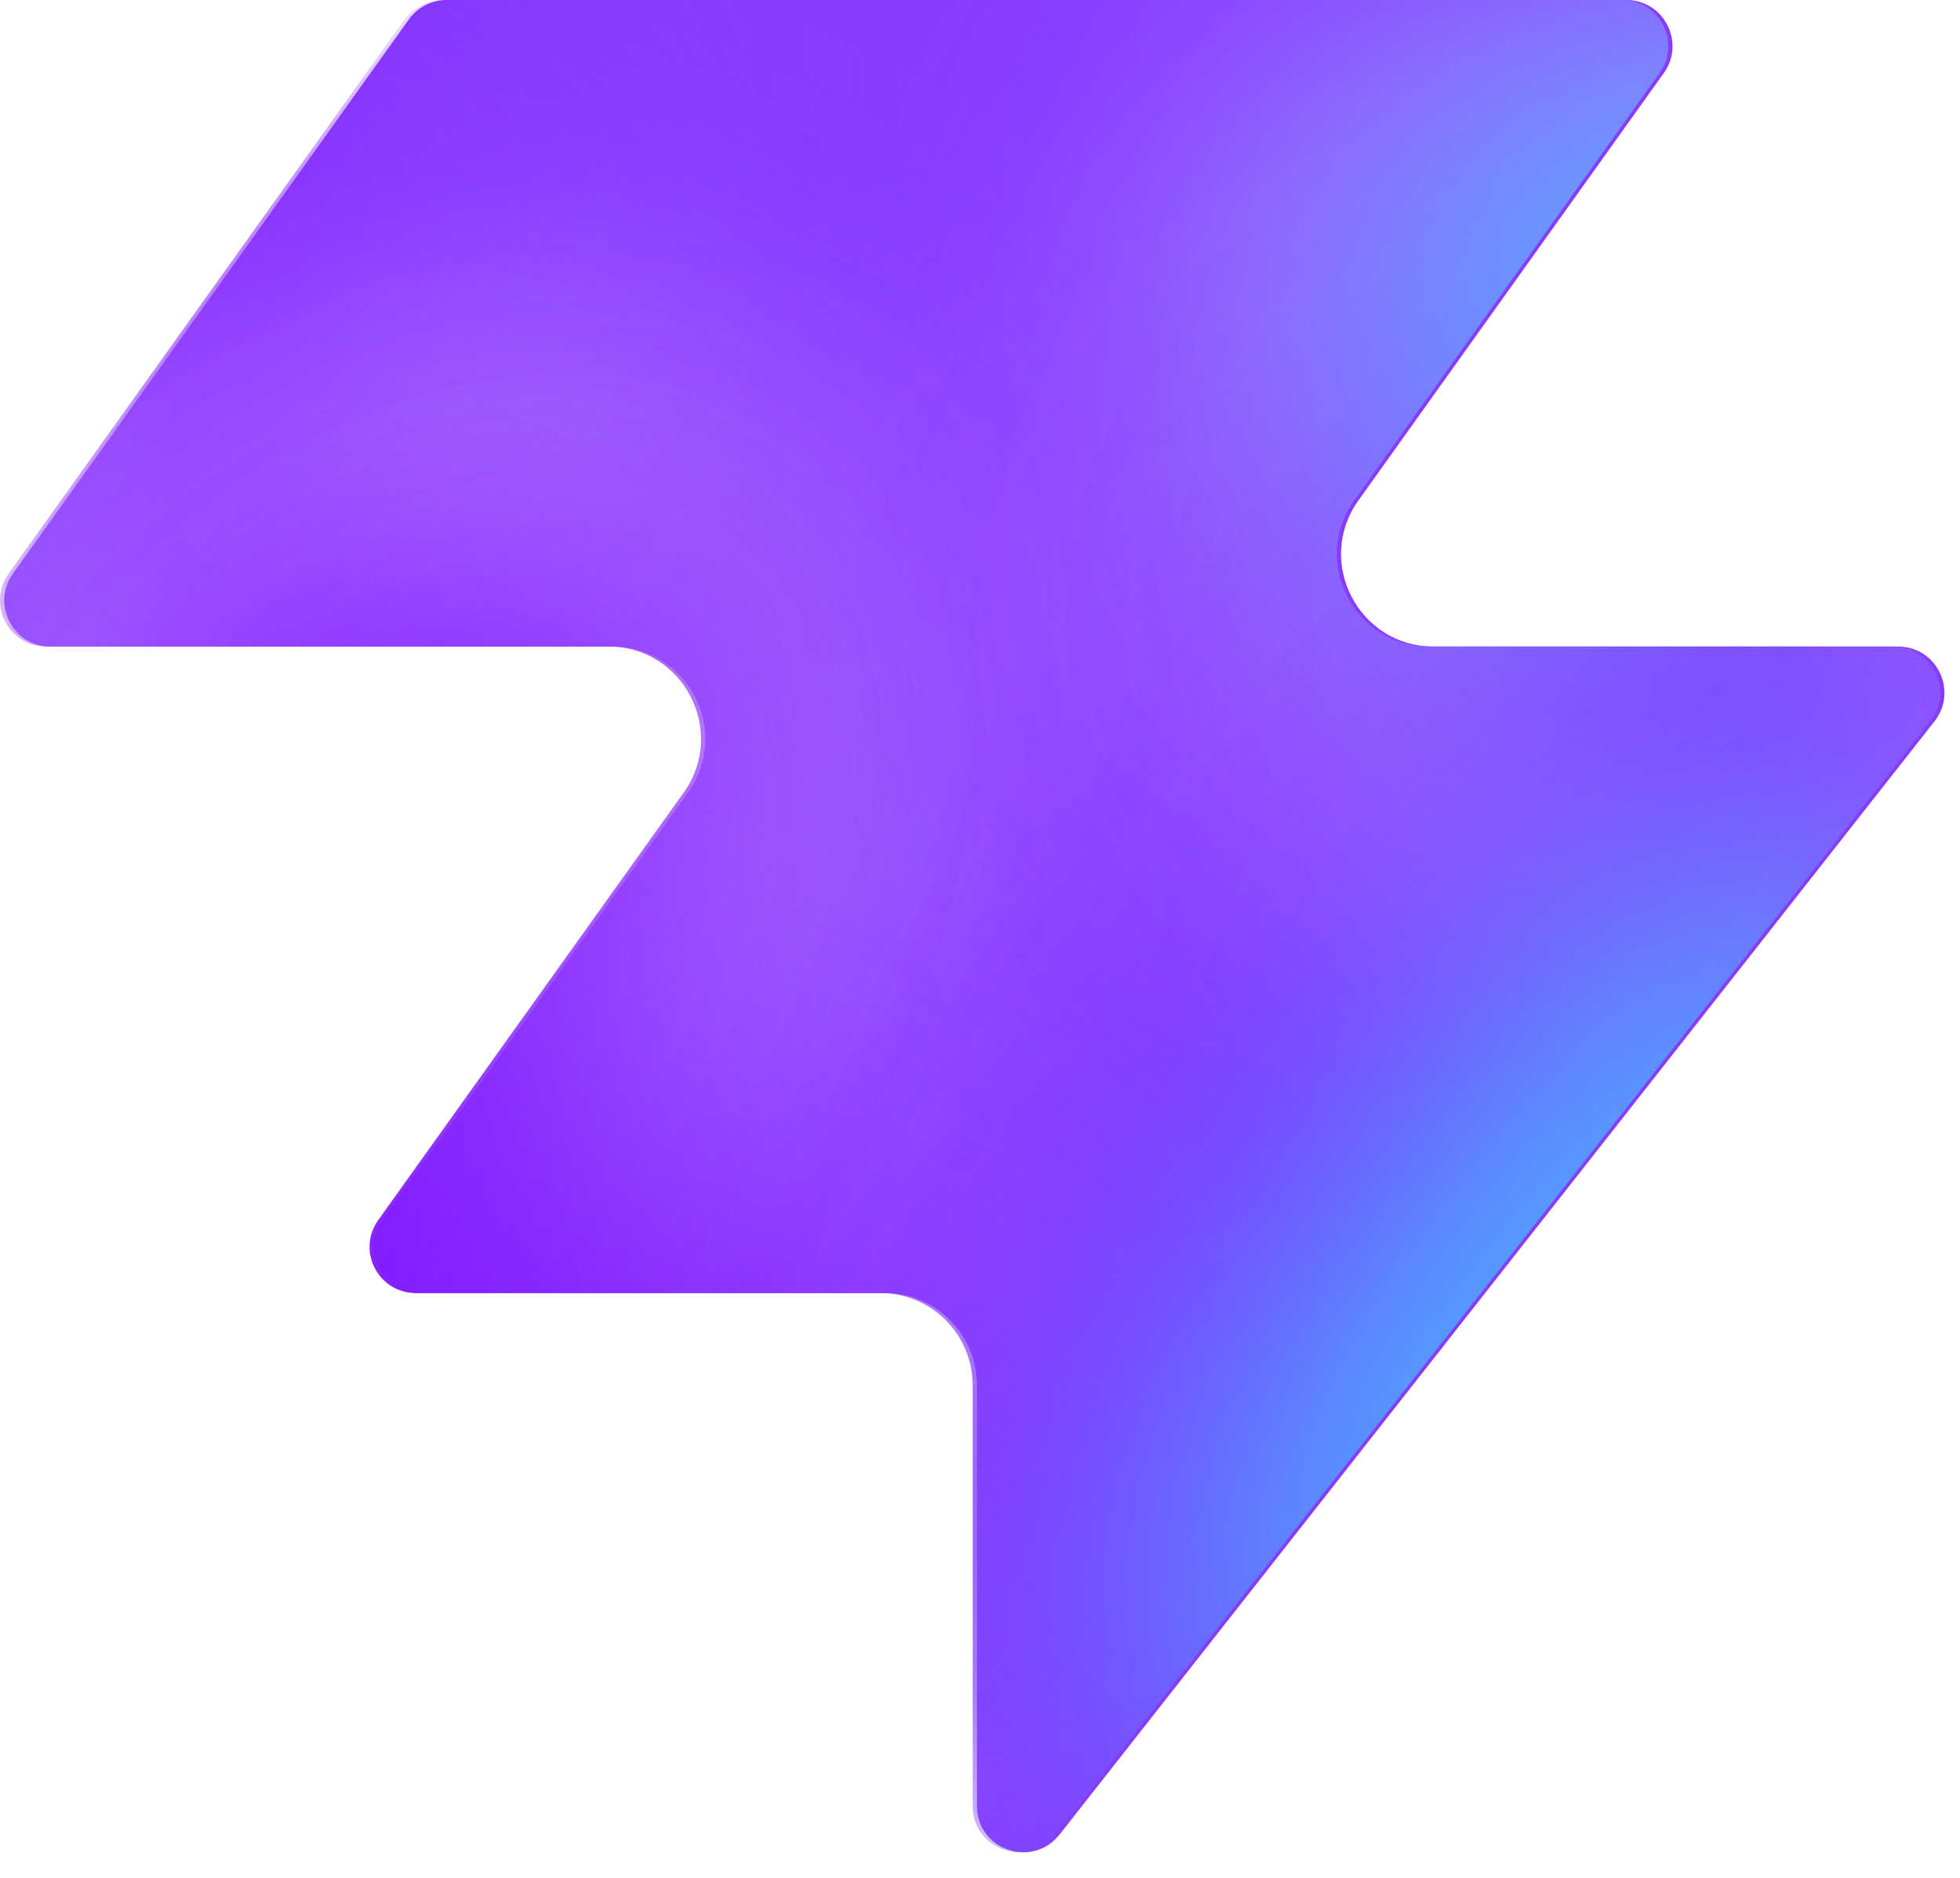
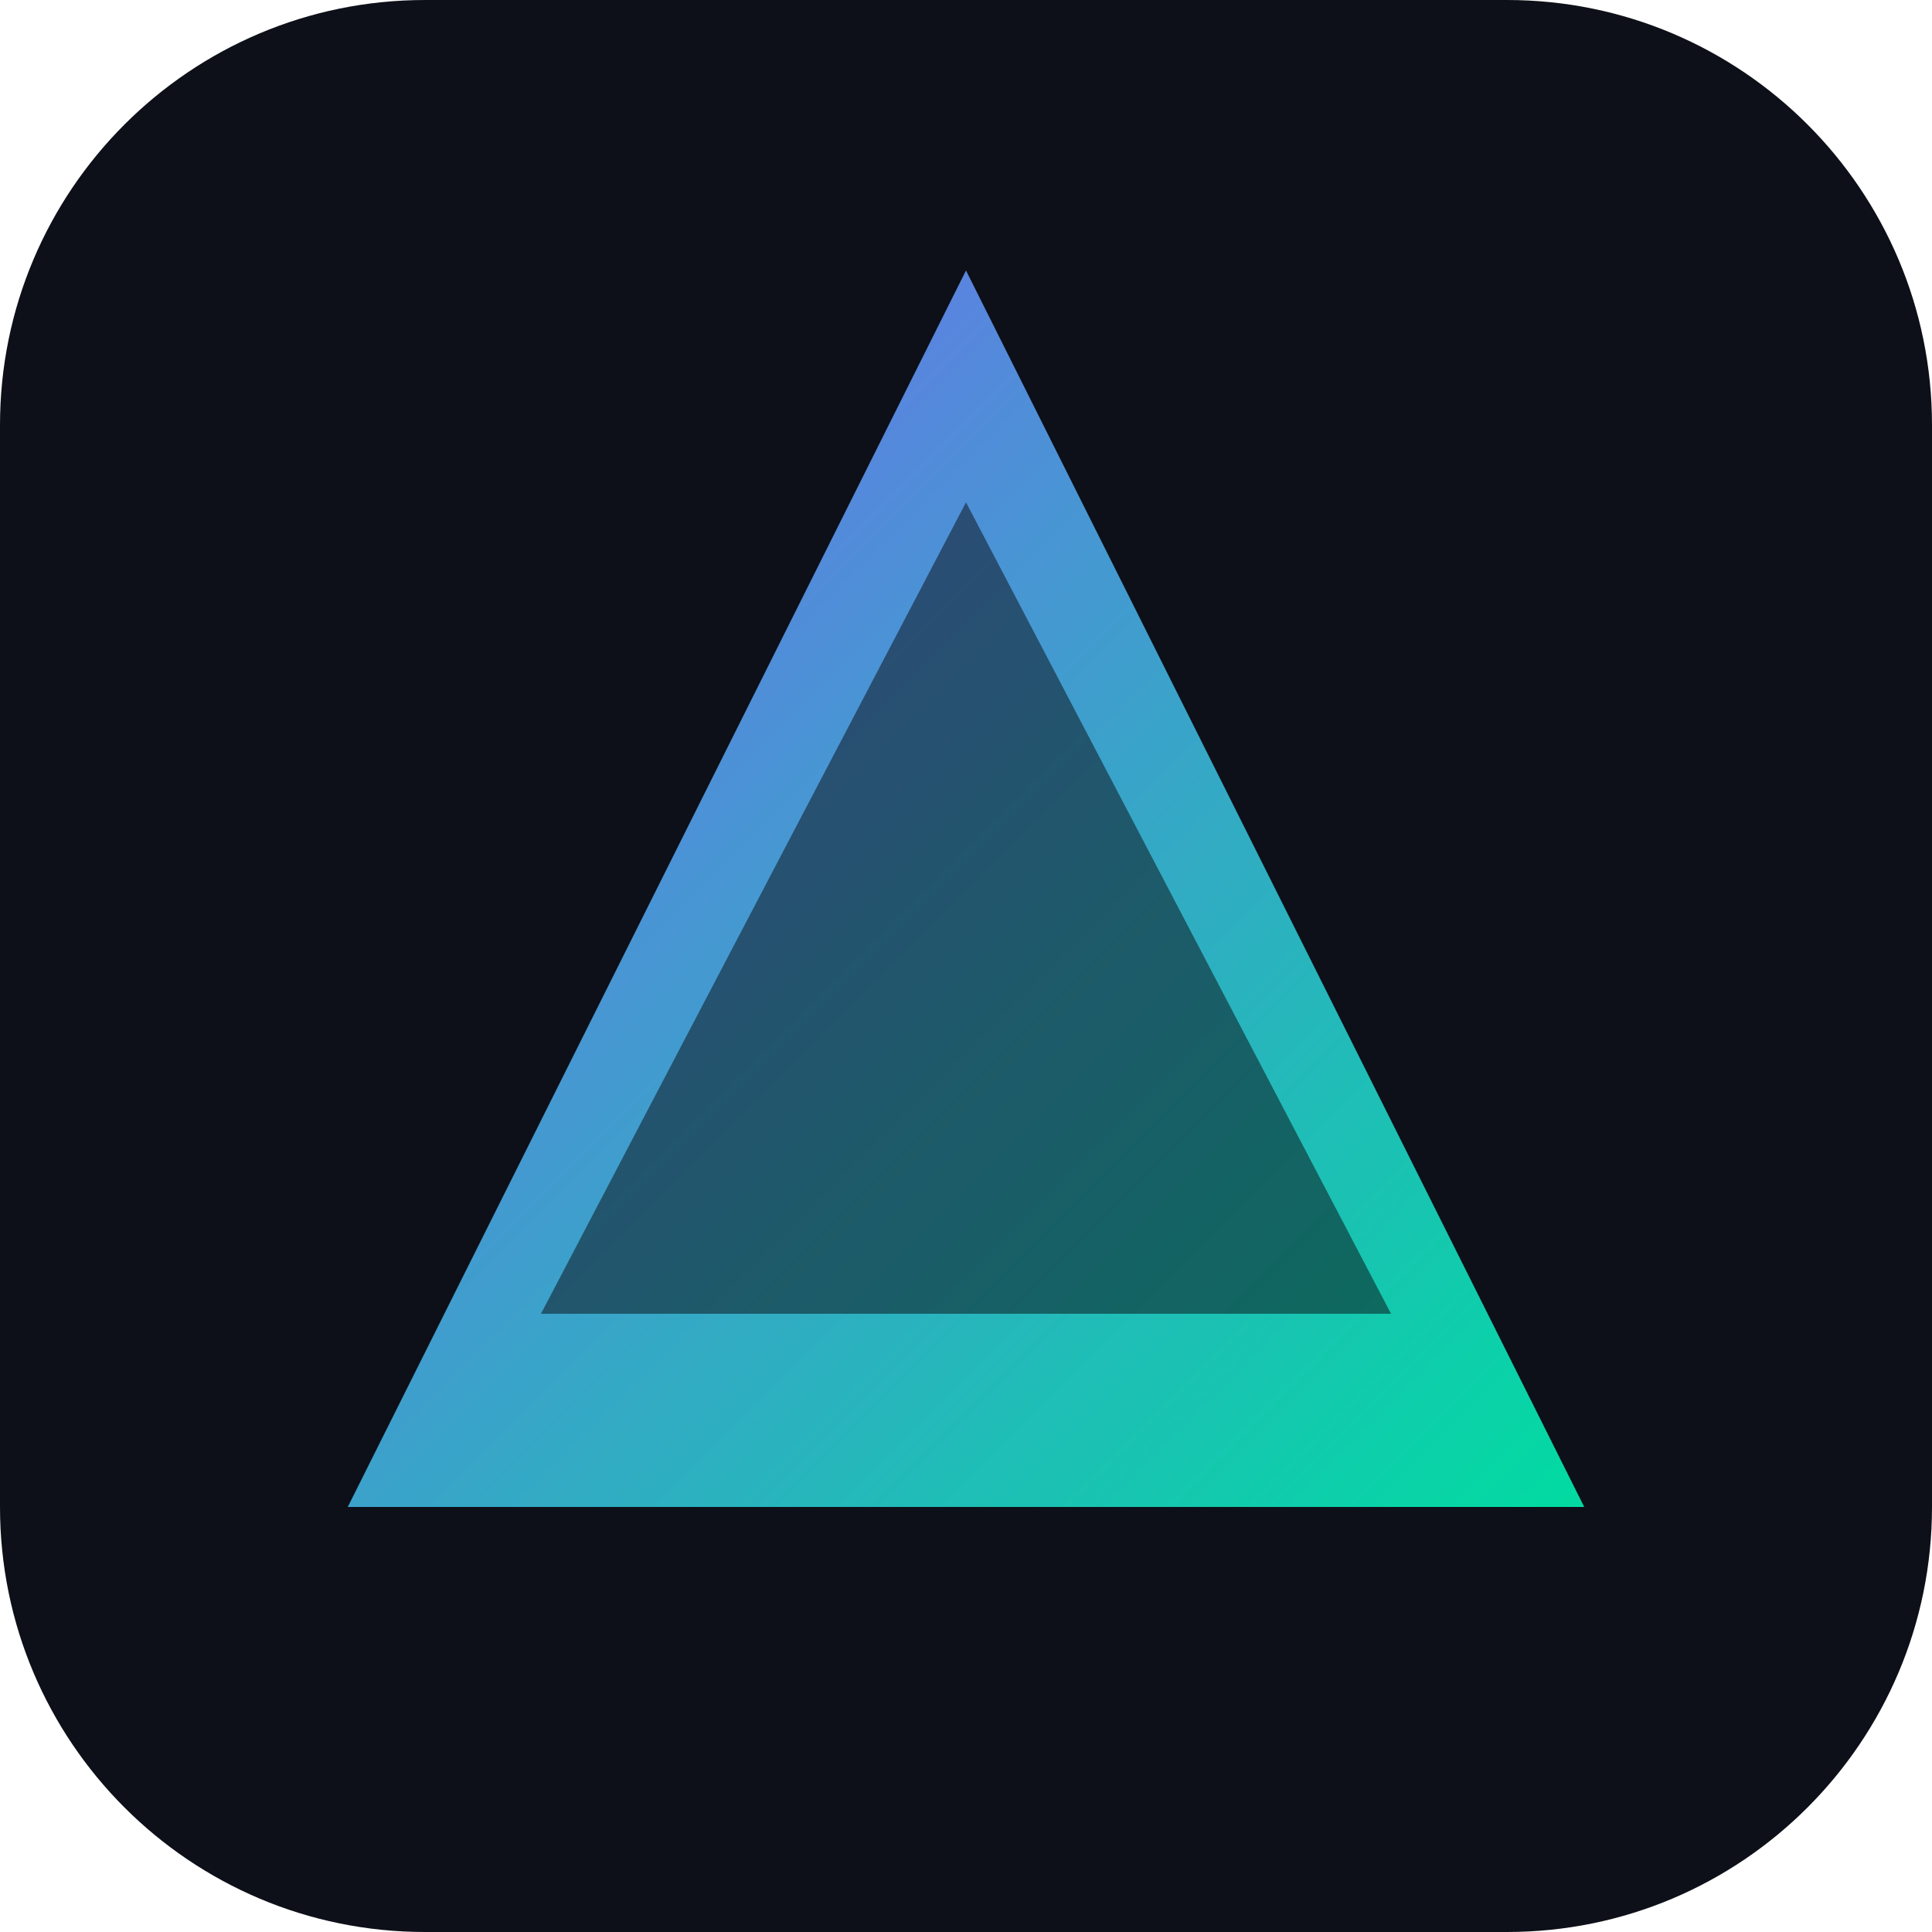
- <svg xmlns="http://www.w3.org/2000/svg" width="48" height="46" fill="none" viewBox="0 0 48 46">
-   <path fill="#863bff" d="M25.946 44.938c-.664.845-2.021.375-2.021-.698V33.937a2.26 2.26 0 0 0-2.262-2.262H10.287c-.92 0-1.456-1.04-.92-1.788l7.48-10.471c1.07-1.497 0-3.578-1.842-3.578H1.237c-.92 0-1.456-1.04-.92-1.788L10.013.474c.214-.297.556-.474.92-.474h28.894c.92 0 1.456 1.04.92 1.788l-7.48 10.471c-1.07 1.498 0 3.579 1.842 3.579h11.377c.943 0 1.473 1.088.89 1.83L25.947 44.94z" style="fill:#863bff;fill:color(display-p3 .525 .23 1);fill-opacity:1" />
-   <mask id="a" width="48" height="46" x="0" y="0" maskUnits="userSpaceOnUse" style="mask-type:alpha">
-     <path fill="#000" d="M25.842 44.938c-.664.844-2.021.375-2.021-.698V33.937a2.26 2.26 0 0 0-2.262-2.262H10.183c-.92 0-1.456-1.04-.92-1.788l7.48-10.471c1.07-1.498 0-3.579-1.842-3.579H1.133c-.92 0-1.456-1.04-.92-1.787L9.91.473c.214-.297.556-.474.92-.474h28.894c.92 0 1.456 1.04.92 1.788l-7.48 10.471c-1.07 1.498 0 3.578 1.842 3.578h11.377c.943 0 1.473 1.088.89 1.832L25.843 44.94z" style="fill:#000;fill-opacity:1" />
-   </mask>
-   <g mask="url(#a)">
-     <g filter="url(#b)">
-       <ellipse cx="5.508" cy="14.704" fill="#ede6ff" rx="5.508" ry="14.704" style="fill:#ede6ff;fill:color(display-p3 .927 .903 1);fill-opacity:1" transform="matrix(.00324 1 1 -.00324 -4.47 31.516)" />
-     </g>
-     <g filter="url(#c)">
-       <ellipse cx="10.399" cy="29.851" fill="#ede6ff" rx="10.399" ry="29.851" style="fill:#ede6ff;fill:color(display-p3 .927 .903 1);fill-opacity:1" transform="matrix(.00324 1 1 -.00324 -39.328 7.883)" />
-     </g>
-     <g filter="url(#d)">
-       <ellipse cx="5.508" cy="30.487" fill="#7e14ff" rx="5.508" ry="30.487" style="fill:#7e14ff;fill:color(display-p3 .492 .077 1);fill-opacity:1" transform="rotate(89.814 -25.913 -14.639)scale(1 -1)" />
-     </g>
-     <g filter="url(#e)">
-       <ellipse cx="5.508" cy="30.599" fill="#7e14ff" rx="5.508" ry="30.599" style="fill:#7e14ff;fill:color(display-p3 .492 .077 1);fill-opacity:1" transform="rotate(89.814 -32.644 -3.334)scale(1 -1)" />
-     </g>
-     <g filter="url(#f)">
-       <ellipse cx="5.508" cy="30.599" fill="#7e14ff" rx="5.508" ry="30.599" style="fill:#7e14ff;fill:color(display-p3 .492 .077 1);fill-opacity:1" transform="matrix(.00324 1 1 -.00324 -34.34 30.47)" />
-     </g>
-     <g filter="url(#g)">
-       <ellipse cx="14.072" cy="22.078" fill="#ede6ff" rx="14.072" ry="22.078" style="fill:#ede6ff;fill:color(display-p3 .927 .903 1);fill-opacity:1" transform="rotate(93.35 24.506 48.493)scale(-1 1)" />
-     </g>
-     <g filter="url(#h)">
-       <ellipse cx="3.47" cy="21.501" fill="#7e14ff" rx="3.47" ry="21.501" style="fill:#7e14ff;fill:color(display-p3 .492 .077 1);fill-opacity:1" transform="rotate(89.009 28.708 47.59)scale(-1 1)" />
-     </g>
-     <g filter="url(#i)">
-       <ellipse cx="3.47" cy="21.501" fill="#7e14ff" rx="3.47" ry="21.501" style="fill:#7e14ff;fill:color(display-p3 .492 .077 1);fill-opacity:1" transform="rotate(89.009 28.708 47.59)scale(-1 1)" />
-     </g>
-     <g filter="url(#j)">
-       <ellipse cx=".387" cy="8.972" fill="#7e14ff" rx="4.407" ry="29.108" style="fill:#7e14ff;fill:color(display-p3 .492 .077 1);fill-opacity:1" transform="rotate(39.51 .387 8.972)" />
-     </g>
-     <g filter="url(#k)">
-       <ellipse cx="47.523" cy="-6.092" fill="#7e14ff" rx="4.407" ry="29.108" style="fill:#7e14ff;fill:color(display-p3 .492 .077 1);fill-opacity:1" transform="rotate(37.892 47.523 -6.092)" />
-     </g>
-     <g filter="url(#l)">
-       <ellipse cx="41.412" cy="6.333" fill="#47bfff" rx="5.971" ry="9.665" style="fill:#47bfff;fill:color(display-p3 .28 .748 1);fill-opacity:1" transform="rotate(37.892 41.412 6.333)" />
-     </g>
-     <g filter="url(#m)">
-       <ellipse cx="-1.879" cy="38.332" fill="#7e14ff" rx="4.407" ry="29.108" style="fill:#7e14ff;fill:color(display-p3 .492 .077 1);fill-opacity:1" transform="rotate(37.892 -1.88 38.332)" />
-     </g>
-     <g filter="url(#n)">
-       <ellipse cx="-1.879" cy="38.332" fill="#7e14ff" rx="4.407" ry="29.108" style="fill:#7e14ff;fill:color(display-p3 .492 .077 1);fill-opacity:1" transform="rotate(37.892 -1.88 38.332)" />
-     </g>
-     <g filter="url(#o)">
-       <ellipse cx="35.651" cy="29.907" fill="#7e14ff" rx="4.407" ry="29.108" style="fill:#7e14ff;fill:color(display-p3 .492 .077 1);fill-opacity:1" transform="rotate(37.892 35.651 29.907)" />
-     </g>
-     <g filter="url(#p)">
-       <ellipse cx="38.418" cy="32.4" fill="#47bfff" rx="5.971" ry="15.297" style="fill:#47bfff;fill:color(display-p3 .28 .748 1);fill-opacity:1" transform="rotate(37.892 38.418 32.4)" />
-     </g>
-   </g>
+ <svg xmlns="http://www.w3.org/2000/svg" viewBox="0 0 100 100">
  <defs>
-     <filter id="b" width="60.045" height="41.654" x="-19.77" y="16.149" color-interpolation-filters="sRGB" filterUnits="userSpaceOnUse">
-       <feFlood flood-opacity="0" result="BackgroundImageFix" />
-       <feBlend in="SourceGraphic" in2="BackgroundImageFix" result="shape" />
-       <feGaussianBlur result="effect1_foregroundBlur_2002_17158" stdDeviation="7.659" />
-     </filter>
-     <filter id="c" width="90.34" height="51.437" x="-54.613" y="-7.533" color-interpolation-filters="sRGB" filterUnits="userSpaceOnUse">
-       <feFlood flood-opacity="0" result="BackgroundImageFix" />
-       <feBlend in="SourceGraphic" in2="BackgroundImageFix" result="shape" />
-       <feGaussianBlur result="effect1_foregroundBlur_2002_17158" stdDeviation="7.659" />
-     </filter>
-     <filter id="d" width="79.355" height="29.4" x="-49.64" y="2.03" color-interpolation-filters="sRGB" filterUnits="userSpaceOnUse">
-       <feFlood flood-opacity="0" result="BackgroundImageFix" />
-       <feBlend in="SourceGraphic" in2="BackgroundImageFix" result="shape" />
-       <feGaussianBlur result="effect1_foregroundBlur_2002_17158" stdDeviation="4.596" />
-     </filter>
-     <filter id="e" width="79.579" height="29.4" x="-45.045" y="20.029" color-interpolation-filters="sRGB" filterUnits="userSpaceOnUse">
-       <feFlood flood-opacity="0" result="BackgroundImageFix" />
-       <feBlend in="SourceGraphic" in2="BackgroundImageFix" result="shape" />
-       <feGaussianBlur result="effect1_foregroundBlur_2002_17158" stdDeviation="4.596" />
-     </filter>
-     <filter id="f" width="79.579" height="29.4" x="-43.513" y="21.178" color-interpolation-filters="sRGB" filterUnits="userSpaceOnUse">
-       <feFlood flood-opacity="0" result="BackgroundImageFix" />
-       <feBlend in="SourceGraphic" in2="BackgroundImageFix" result="shape" />
-       <feGaussianBlur result="effect1_foregroundBlur_2002_17158" stdDeviation="4.596" />
-     </filter>
-     <filter id="g" width="74.749" height="58.852" x="15.756" y="-17.901" color-interpolation-filters="sRGB" filterUnits="userSpaceOnUse">
-       <feFlood flood-opacity="0" result="BackgroundImageFix" />
-       <feBlend in="SourceGraphic" in2="BackgroundImageFix" result="shape" />
-       <feGaussianBlur result="effect1_foregroundBlur_2002_17158" stdDeviation="7.659" />
-     </filter>
-     <filter id="h" width="61.377" height="25.362" x="23.548" y="2.284" color-interpolation-filters="sRGB" filterUnits="userSpaceOnUse">
-       <feFlood flood-opacity="0" result="BackgroundImageFix" />
-       <feBlend in="SourceGraphic" in2="BackgroundImageFix" result="shape" />
-       <feGaussianBlur result="effect1_foregroundBlur_2002_17158" stdDeviation="4.596" />
-     </filter>
-     <filter id="i" width="61.377" height="25.362" x="23.548" y="2.284" color-interpolation-filters="sRGB" filterUnits="userSpaceOnUse">
-       <feFlood flood-opacity="0" result="BackgroundImageFix" />
-       <feBlend in="SourceGraphic" in2="BackgroundImageFix" result="shape" />
-       <feGaussianBlur result="effect1_foregroundBlur_2002_17158" stdDeviation="4.596" />
-     </filter>
-     <filter id="j" width="56.045" height="63.649" x="-27.636" y="-22.853" color-interpolation-filters="sRGB" filterUnits="userSpaceOnUse">
-       <feFlood flood-opacity="0" result="BackgroundImageFix" />
-       <feBlend in="SourceGraphic" in2="BackgroundImageFix" result="shape" />
-       <feGaussianBlur result="effect1_foregroundBlur_2002_17158" stdDeviation="4.596" />
-     </filter>
-     <filter id="k" width="54.814" height="64.646" x="20.116" y="-38.415" color-interpolation-filters="sRGB" filterUnits="userSpaceOnUse">
-       <feFlood flood-opacity="0" result="BackgroundImageFix" />
-       <feBlend in="SourceGraphic" in2="BackgroundImageFix" result="shape" />
-       <feGaussianBlur result="effect1_foregroundBlur_2002_17158" stdDeviation="4.596" />
-     </filter>
-     <filter id="l" width="33.541" height="35.313" x="24.641" y="-11.323" color-interpolation-filters="sRGB" filterUnits="userSpaceOnUse">
-       <feFlood flood-opacity="0" result="BackgroundImageFix" />
-       <feBlend in="SourceGraphic" in2="BackgroundImageFix" result="shape" />
-       <feGaussianBlur result="effect1_foregroundBlur_2002_17158" stdDeviation="4.596" />
-     </filter>
-     <filter id="m" width="54.814" height="64.646" x="-29.286" y="6.009" color-interpolation-filters="sRGB" filterUnits="userSpaceOnUse">
-       <feFlood flood-opacity="0" result="BackgroundImageFix" />
-       <feBlend in="SourceGraphic" in2="BackgroundImageFix" result="shape" />
-       <feGaussianBlur result="effect1_foregroundBlur_2002_17158" stdDeviation="4.596" />
-     </filter>
-     <filter id="n" width="54.814" height="64.646" x="-29.286" y="6.009" color-interpolation-filters="sRGB" filterUnits="userSpaceOnUse">
-       <feFlood flood-opacity="0" result="BackgroundImageFix" />
-       <feBlend in="SourceGraphic" in2="BackgroundImageFix" result="shape" />
-       <feGaussianBlur result="effect1_foregroundBlur_2002_17158" stdDeviation="4.596" />
-     </filter>
-     <filter id="o" width="54.814" height="64.646" x="8.244" y="-2.416" color-interpolation-filters="sRGB" filterUnits="userSpaceOnUse">
-       <feFlood flood-opacity="0" result="BackgroundImageFix" />
-       <feBlend in="SourceGraphic" in2="BackgroundImageFix" result="shape" />
-       <feGaussianBlur result="effect1_foregroundBlur_2002_17158" stdDeviation="4.596" />
-     </filter>
-     <filter id="p" width="39.409" height="43.623" x="18.713" y="10.588" color-interpolation-filters="sRGB" filterUnits="userSpaceOnUse">
-       <feFlood flood-opacity="0" result="BackgroundImageFix" />
-       <feBlend in="SourceGraphic" in2="BackgroundImageFix" result="shape" />
-       <feGaussianBlur result="effect1_foregroundBlur_2002_17158" stdDeviation="4.596" />
-     </filter>
+     <linearGradient id="apex-grad" x1="0%" y1="0%" x2="100%" y2="100%">
+       <stop offset="0%" style="stop-color:#7b6cff;stop-opacity:1" />
+       <stop offset="100%" style="stop-color:#00e5a8;stop-opacity:1" />
+     </linearGradient>
  </defs>
+   <rect width="100" height="100" rx="22" ry="22" fill="#0d1018" />
+   <polygon points="50,14 82,78 18,78" fill="url(#apex-grad)" opacity="0.95" />
+   <polygon points="50,26 72,68 28,68" fill="#080a0f" opacity="0.5" />
</svg>
